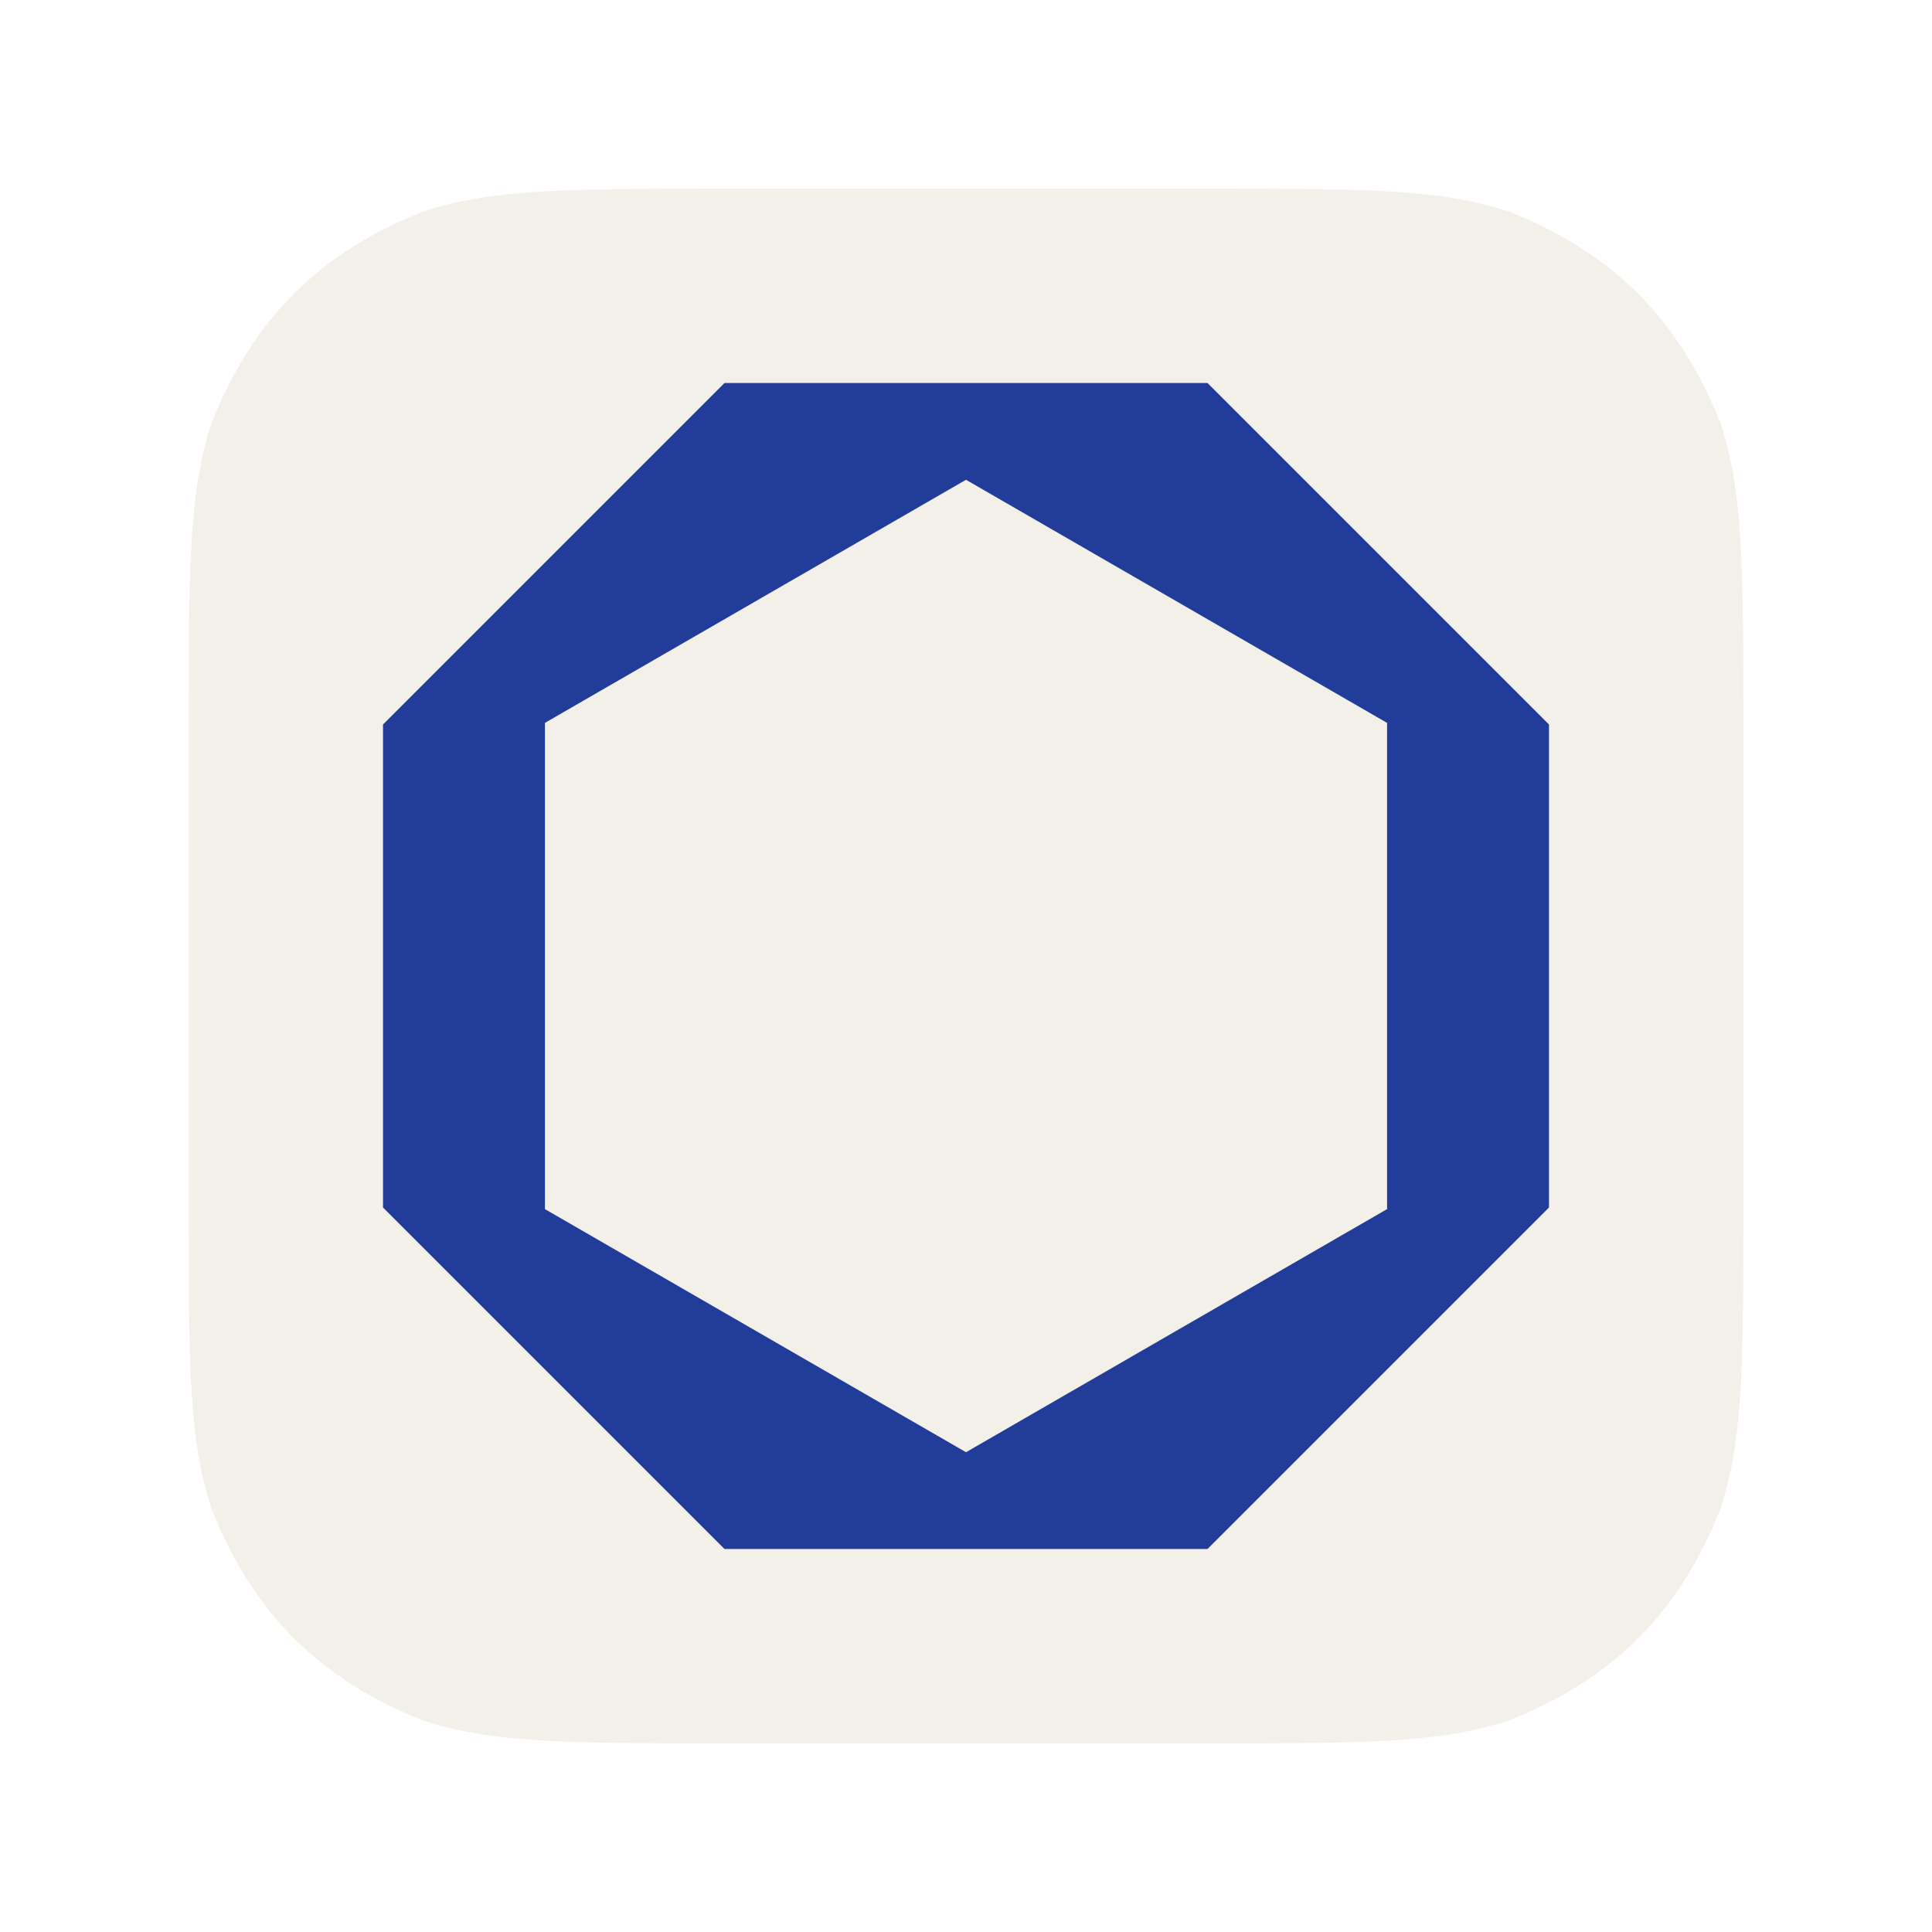
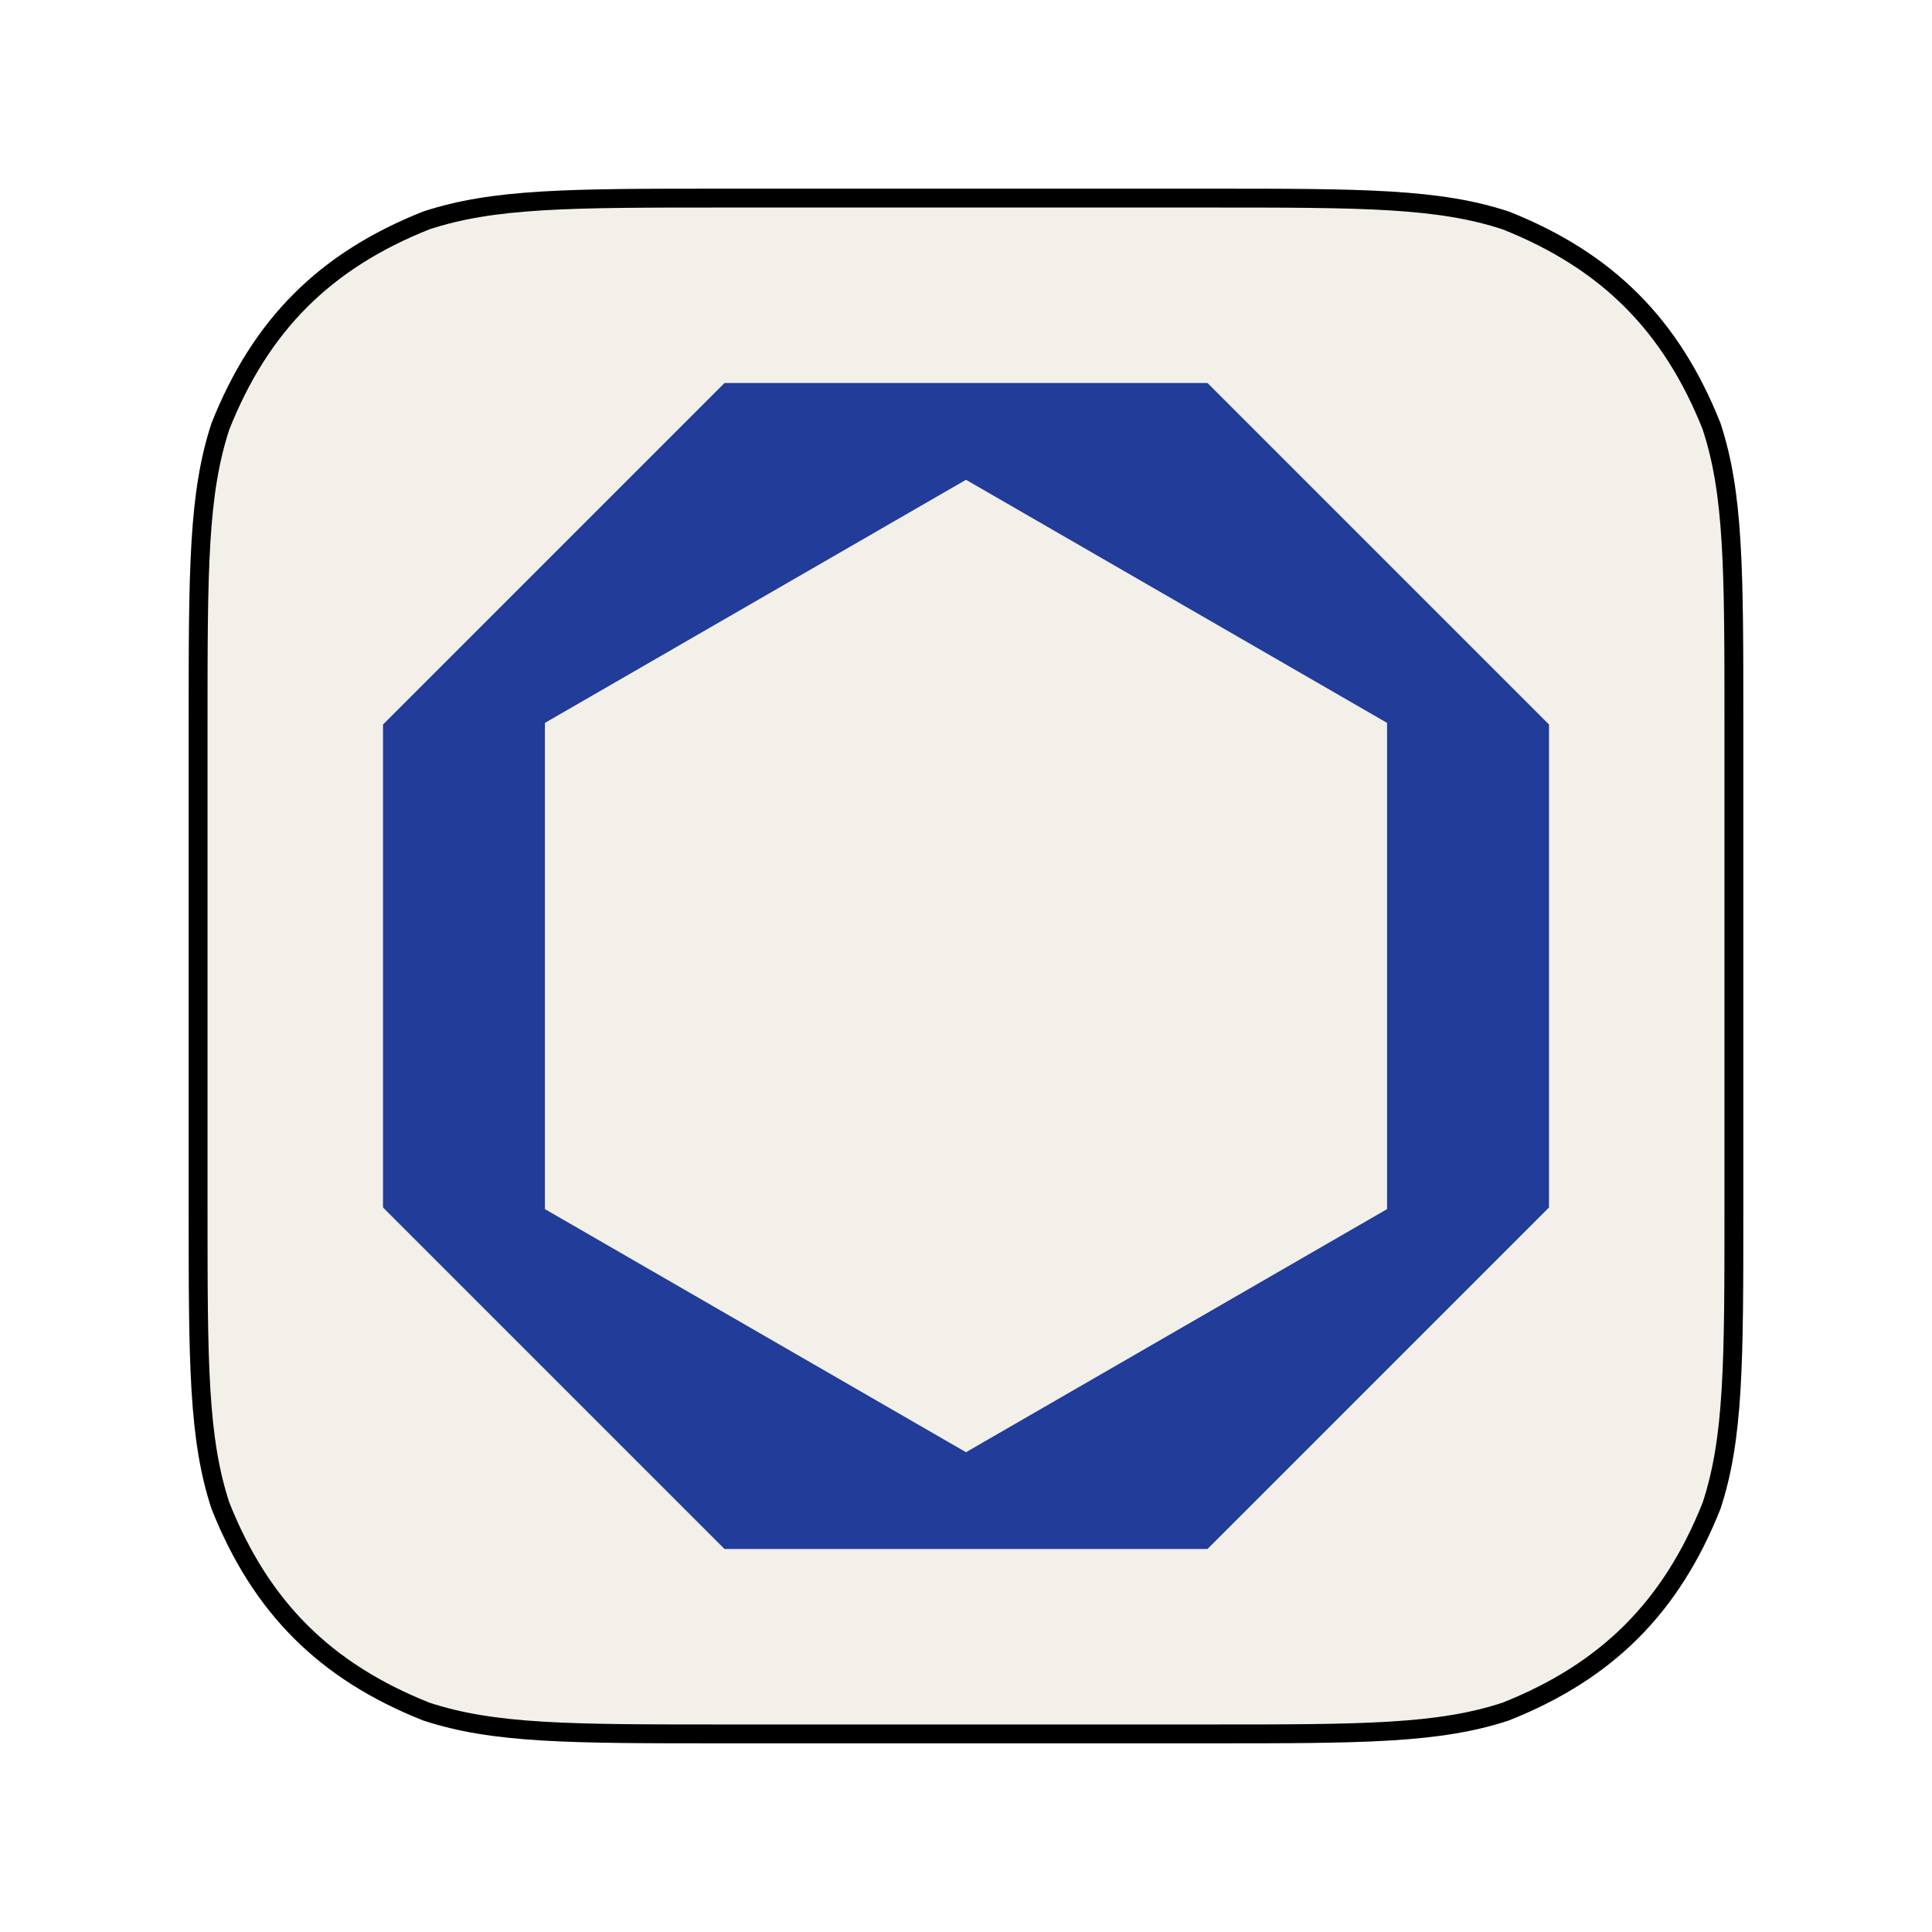
<svg xmlns="http://www.w3.org/2000/svg" viewBox="0 0 1024 1024" width="1024" height="1024">
  <path d="M383.41 100.00 L640.59 100.00 C722.19 100.00 763.00 100.00 799.79 112.14 C854.88 134.01 889.99 169.12 911.86 224.21 C924.00 261.00 924.00 301.81 924.00 383.41 L924.00 640.59 C924.00 722.19 924.00 763.00 911.86 799.79 C889.99 854.88 854.88 889.99 799.79 911.86 C763.00 924.00 722.19 924.00 640.59 924.00 L383.41 924.00 C301.81 924.00 261.00 924.00 224.21 911.86 C169.12 889.99 134.01 854.88 112.14 799.79 C100.00 763.00 100.00 722.19 100.00 640.59 L100.00 383.41 C100.00 301.81 100.00 261.00 112.14 224.21 C134.01 169.12 169.12 134.01 224.21 112.14 C261.00 100.00 301.81 100.00 383.41 100.00 Z" fill="#F3F0E9" />
+   <clipPath id="tile">
+     <path d="M383.41 100.00 L640.59 100.00 C722.19 100.00 763.00 100.00 799.79 112.14 C854.88 134.01 889.99 169.12 911.86 224.21 C924.00 261.00 924.00 301.81 924.00 383.41 L924.00 640.59 C924.00 722.19 924.00 763.00 911.86 799.79 C889.99 854.88 854.88 889.99 799.79 911.86 C763.00 924.00 722.19 924.00 640.59 924.00 L383.41 924.00 C301.81 924.00 261.00 924.00 224.21 911.86 C169.12 889.99 134.01 854.88 112.14 799.79 C100.00 763.00 100.00 722.19 100.00 640.59 L100.00 383.41 C100.00 301.81 100.00 261.00 112.14 224.21 C134.01 169.12 169.12 134.01 224.21 112.14 C261.00 100.00 301.81 100.00 383.41 100.00 Z" />
+   </clipPath>
+   <path d="M383.41 100.00 L640.59 100.00 C722.19 100.00 763.00 100.00 799.79 112.14 C854.88 134.01 889.99 169.12 911.86 224.21 C924.00 261.00 924.00 301.81 924.00 383.41 L924.00 640.59 C924.00 722.19 924.00 763.00 911.86 799.79 C889.99 854.88 854.88 889.99 799.79 911.86 C763.00 924.00 722.19 924.00 640.59 924.00 L383.41 924.00 C301.81 924.00 261.00 924.00 224.21 911.86 C169.12 889.99 134.01 854.88 112.14 799.79 C100.00 763.00 100.00 722.19 100.00 640.59 L100.00 383.41 C100.00 301.81 100.00 261.00 112.14 224.21 C134.01 169.12 169.12 134.01 224.21 112.14 C261.00 100.00 301.81 100.00 383.41 100.00 Z" fill="none" stroke="#000000" stroke-width="20.000" clip-path="url(#tile)" />
  <g transform="translate(203.000 203.000) scale(0.618)">
    <path d="M292.89 0.00 L707.11 0.00 L1000.00 292.89 L1000.00 707.11 L707.11 1000.00 L292.89 1000.00 L0.00 707.11 L0.00 292.89 Z M500.00 83.00 L138.87 291.50 L138.87 708.50 L500.00 917.00 L861.13 708.50 L861.13 291.50 Z" fill="#213C99" fill-rule="evenodd" />
  </g>
</svg>
